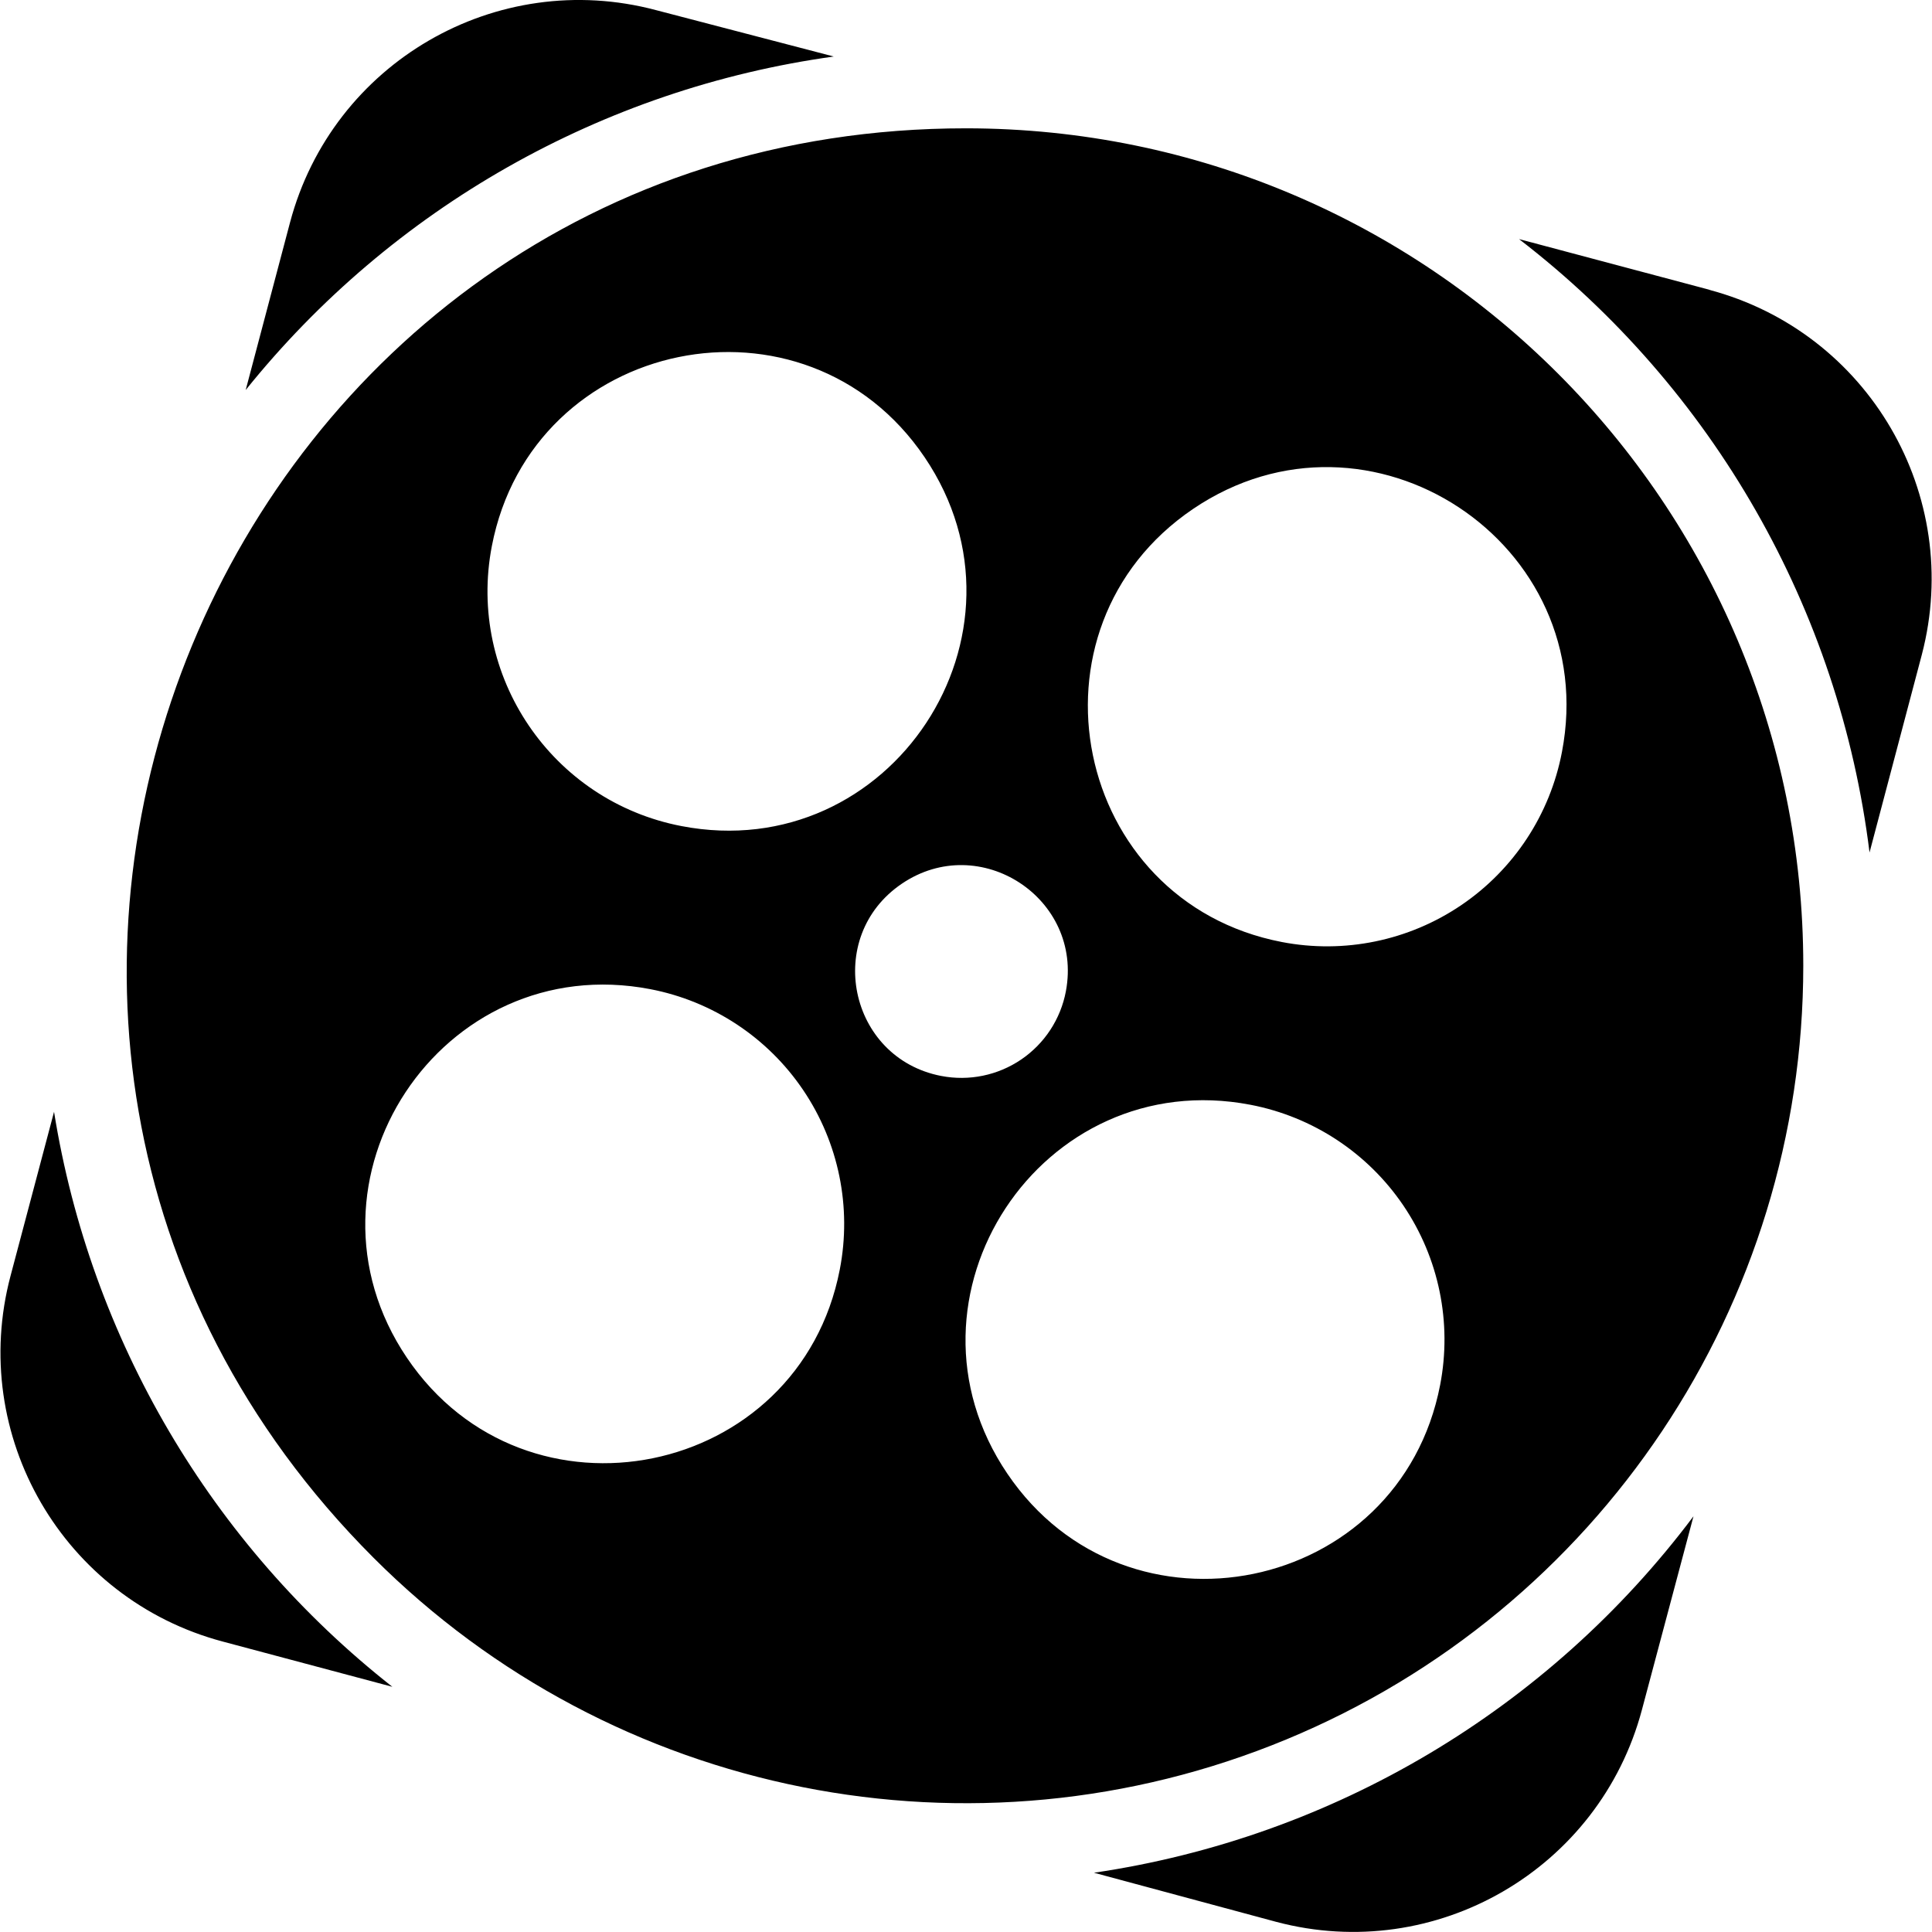
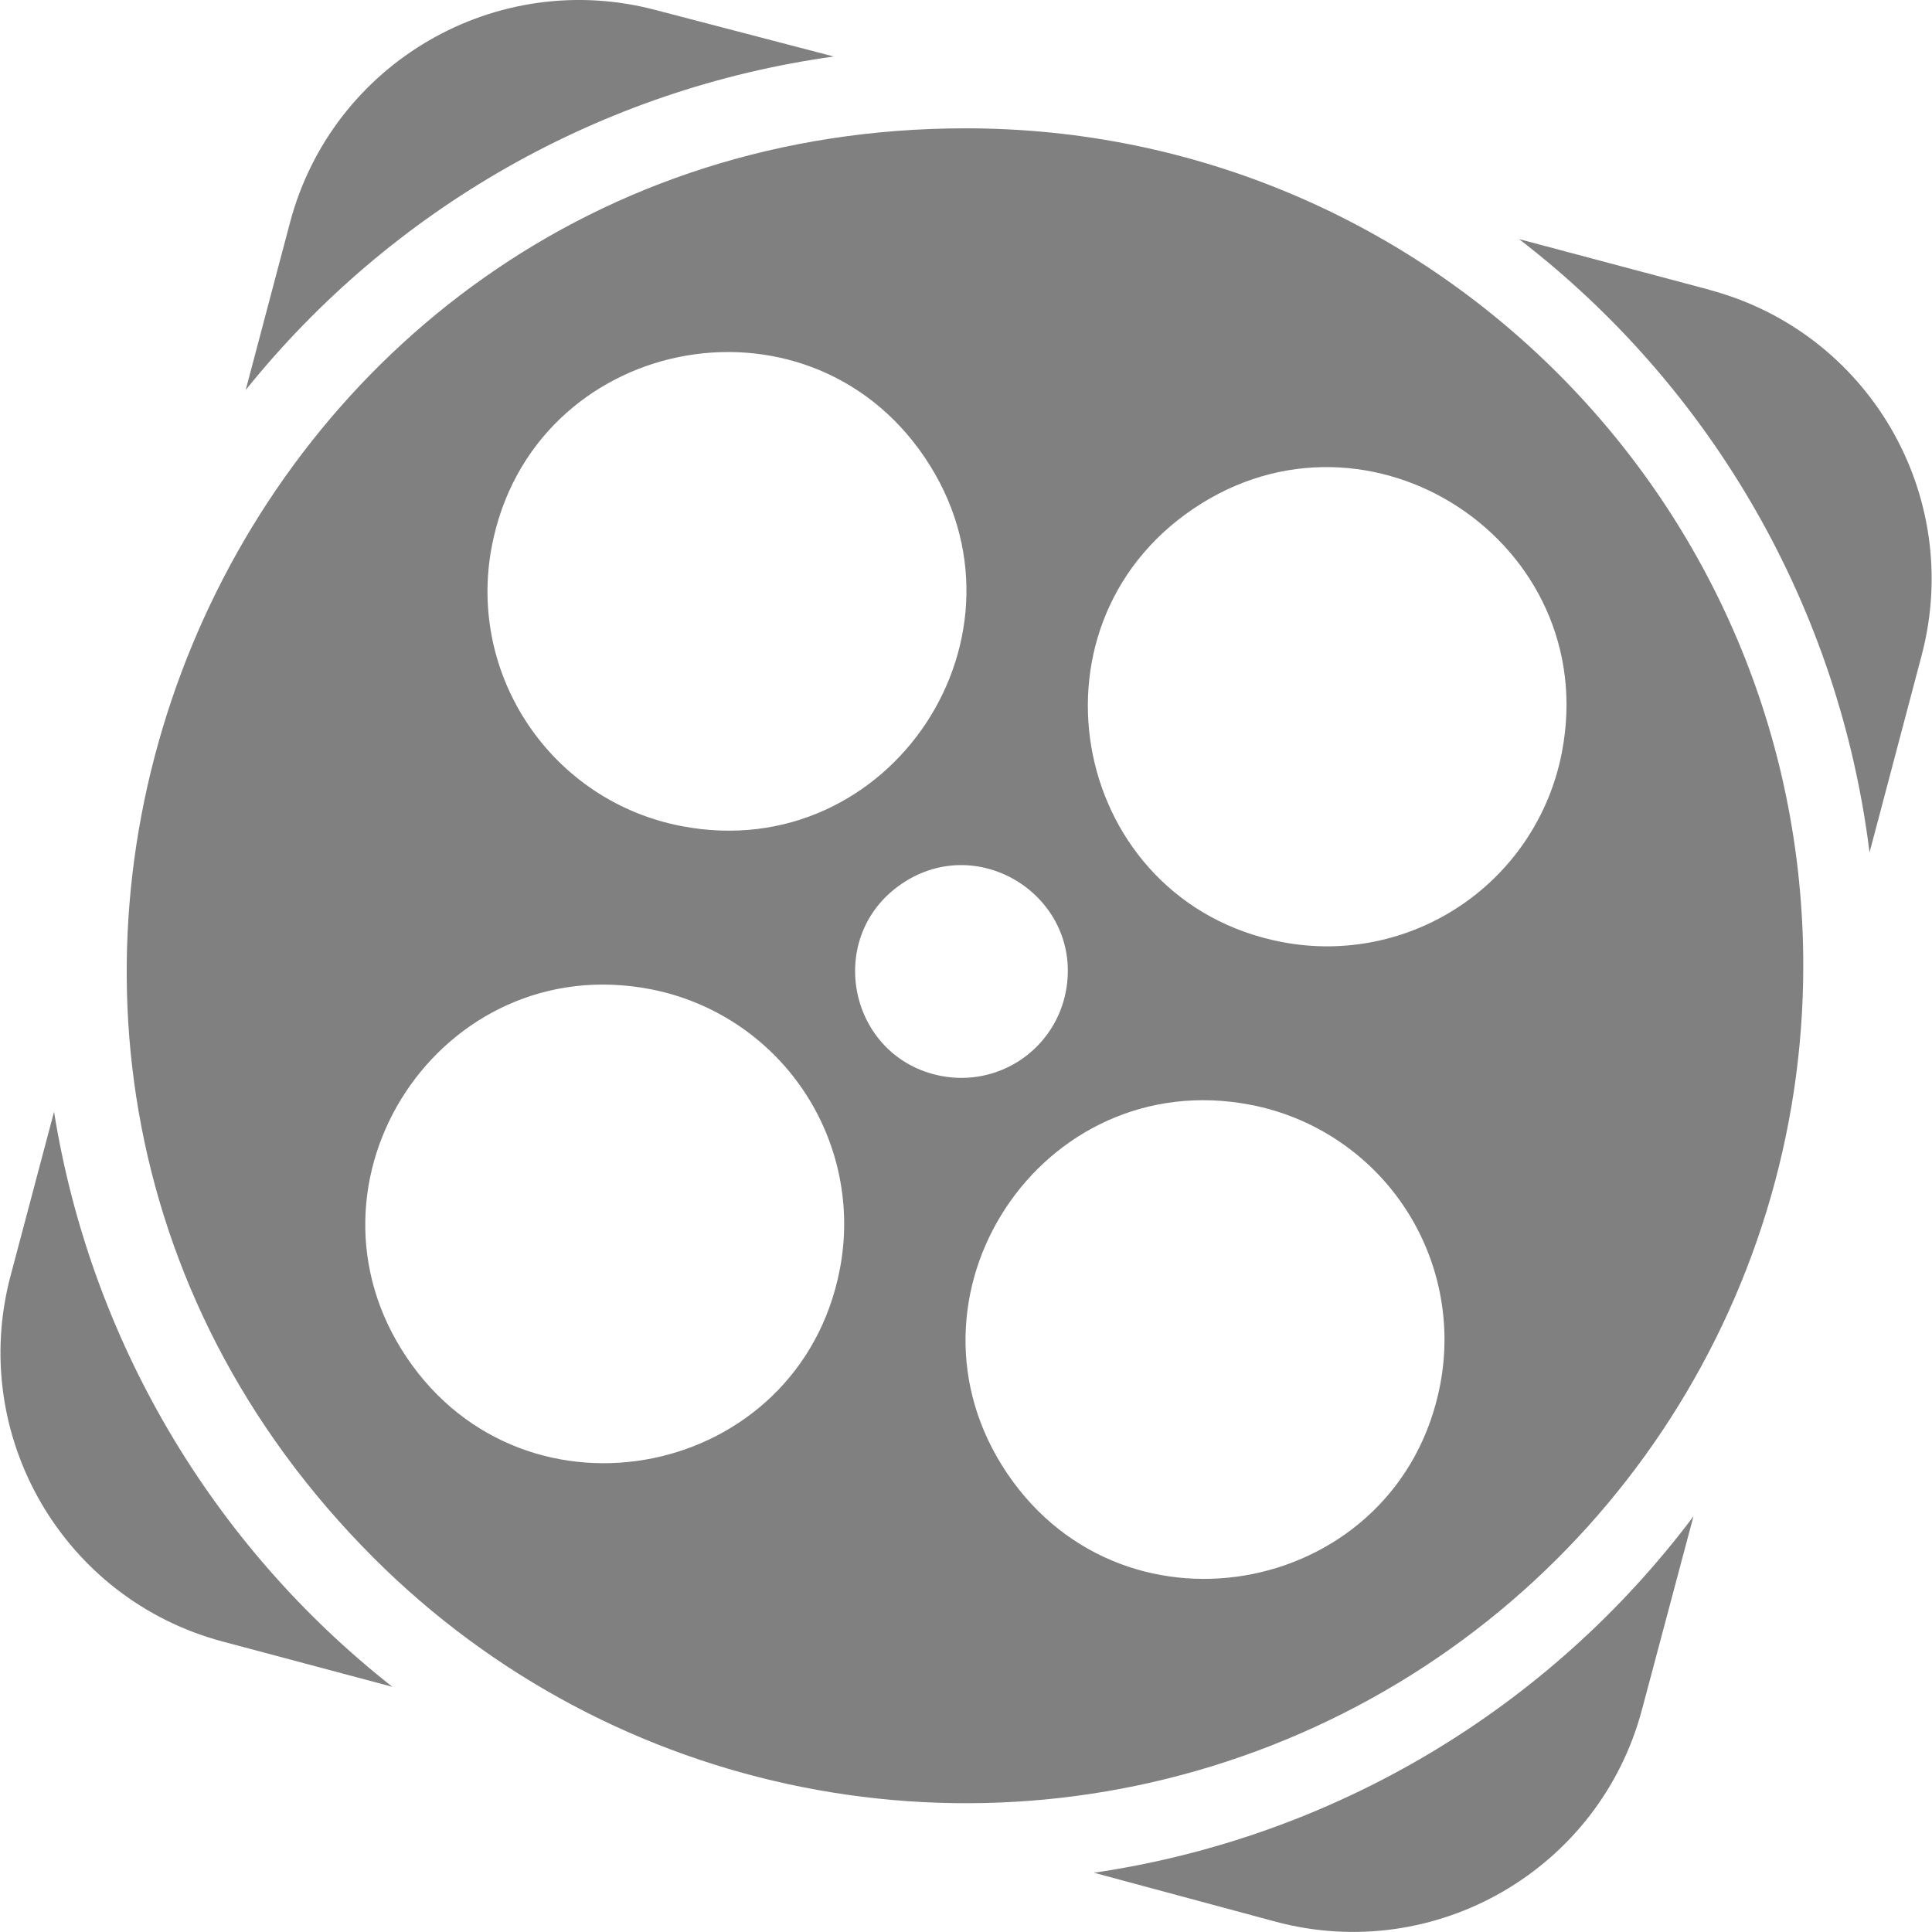
- <svg xmlns="http://www.w3.org/2000/svg" fill="#000000" width="800px" height="800px" viewBox="0 0 24 24" role="img">
+ <svg xmlns="http://www.w3.org/2000/svg" fill="gray" width="800px" height="800px" viewBox="0 0 24 24" role="img">
  <path d="M12.001 1.594c-9.27-.003-13.913 11.203-7.36 17.758a10.403 10.403 0 0 0 17.76-7.355c0-5.744-4.655-10.401-10.4-10.403zM6.11 6.783c.501-2.598 3.893-3.294 5.376-1.103 1.483 2.19-.422 5.082-3.02 4.582A2.97 2.97 0 0 1 6.11 6.783zm4.322 8.988c-.504 2.597-3.897 3.288-5.377 1.096-1.48-2.192.427-5.08 3.025-4.579a2.97 2.97 0 0 1 2.352 3.483zm1.26-2.405c-1.152-.223-1.462-1.727-.491-2.387.97-.66 2.256.18 2.04 1.334a1.32 1.32 0 0 1-1.548 1.053zm6.198 3.838c-.501 2.598-3.893 3.293-5.376 1.103-1.484-2.191.421-5.082 3.02-4.583a2.97 2.97 0 0 1 2.356 3.48zm-1.967-5.502c-2.598-.501-3.293-3.896-1.102-5.38 2.19-1.483 5.081.422 4.582 3.02a2.97 2.97 0 0 1-3.48 2.36zM13.59 23.264l2.264.61a3.715 3.715 0 0 0 4.543-2.636l.64-2.402a11.383 11.383 0 0 1-7.448 4.428zm7.643-19.665L18.87 2.97a11.376 11.376 0 0 1 4.354 7.62l.65-2.459A3.715 3.715 0 0 0 21.231 3.6zM.672 13.809l-.541 2.04a3.715 3.715 0 0 0 2.636 4.543l2.107.562a11.38 11.38 0 0 1-4.203-7.145zM10.357.702 8.15.126a3.715 3.715 0 0 0-4.547 2.637l-.551 2.082A11.376 11.376 0 0 1 10.358.702z" />
</svg>
